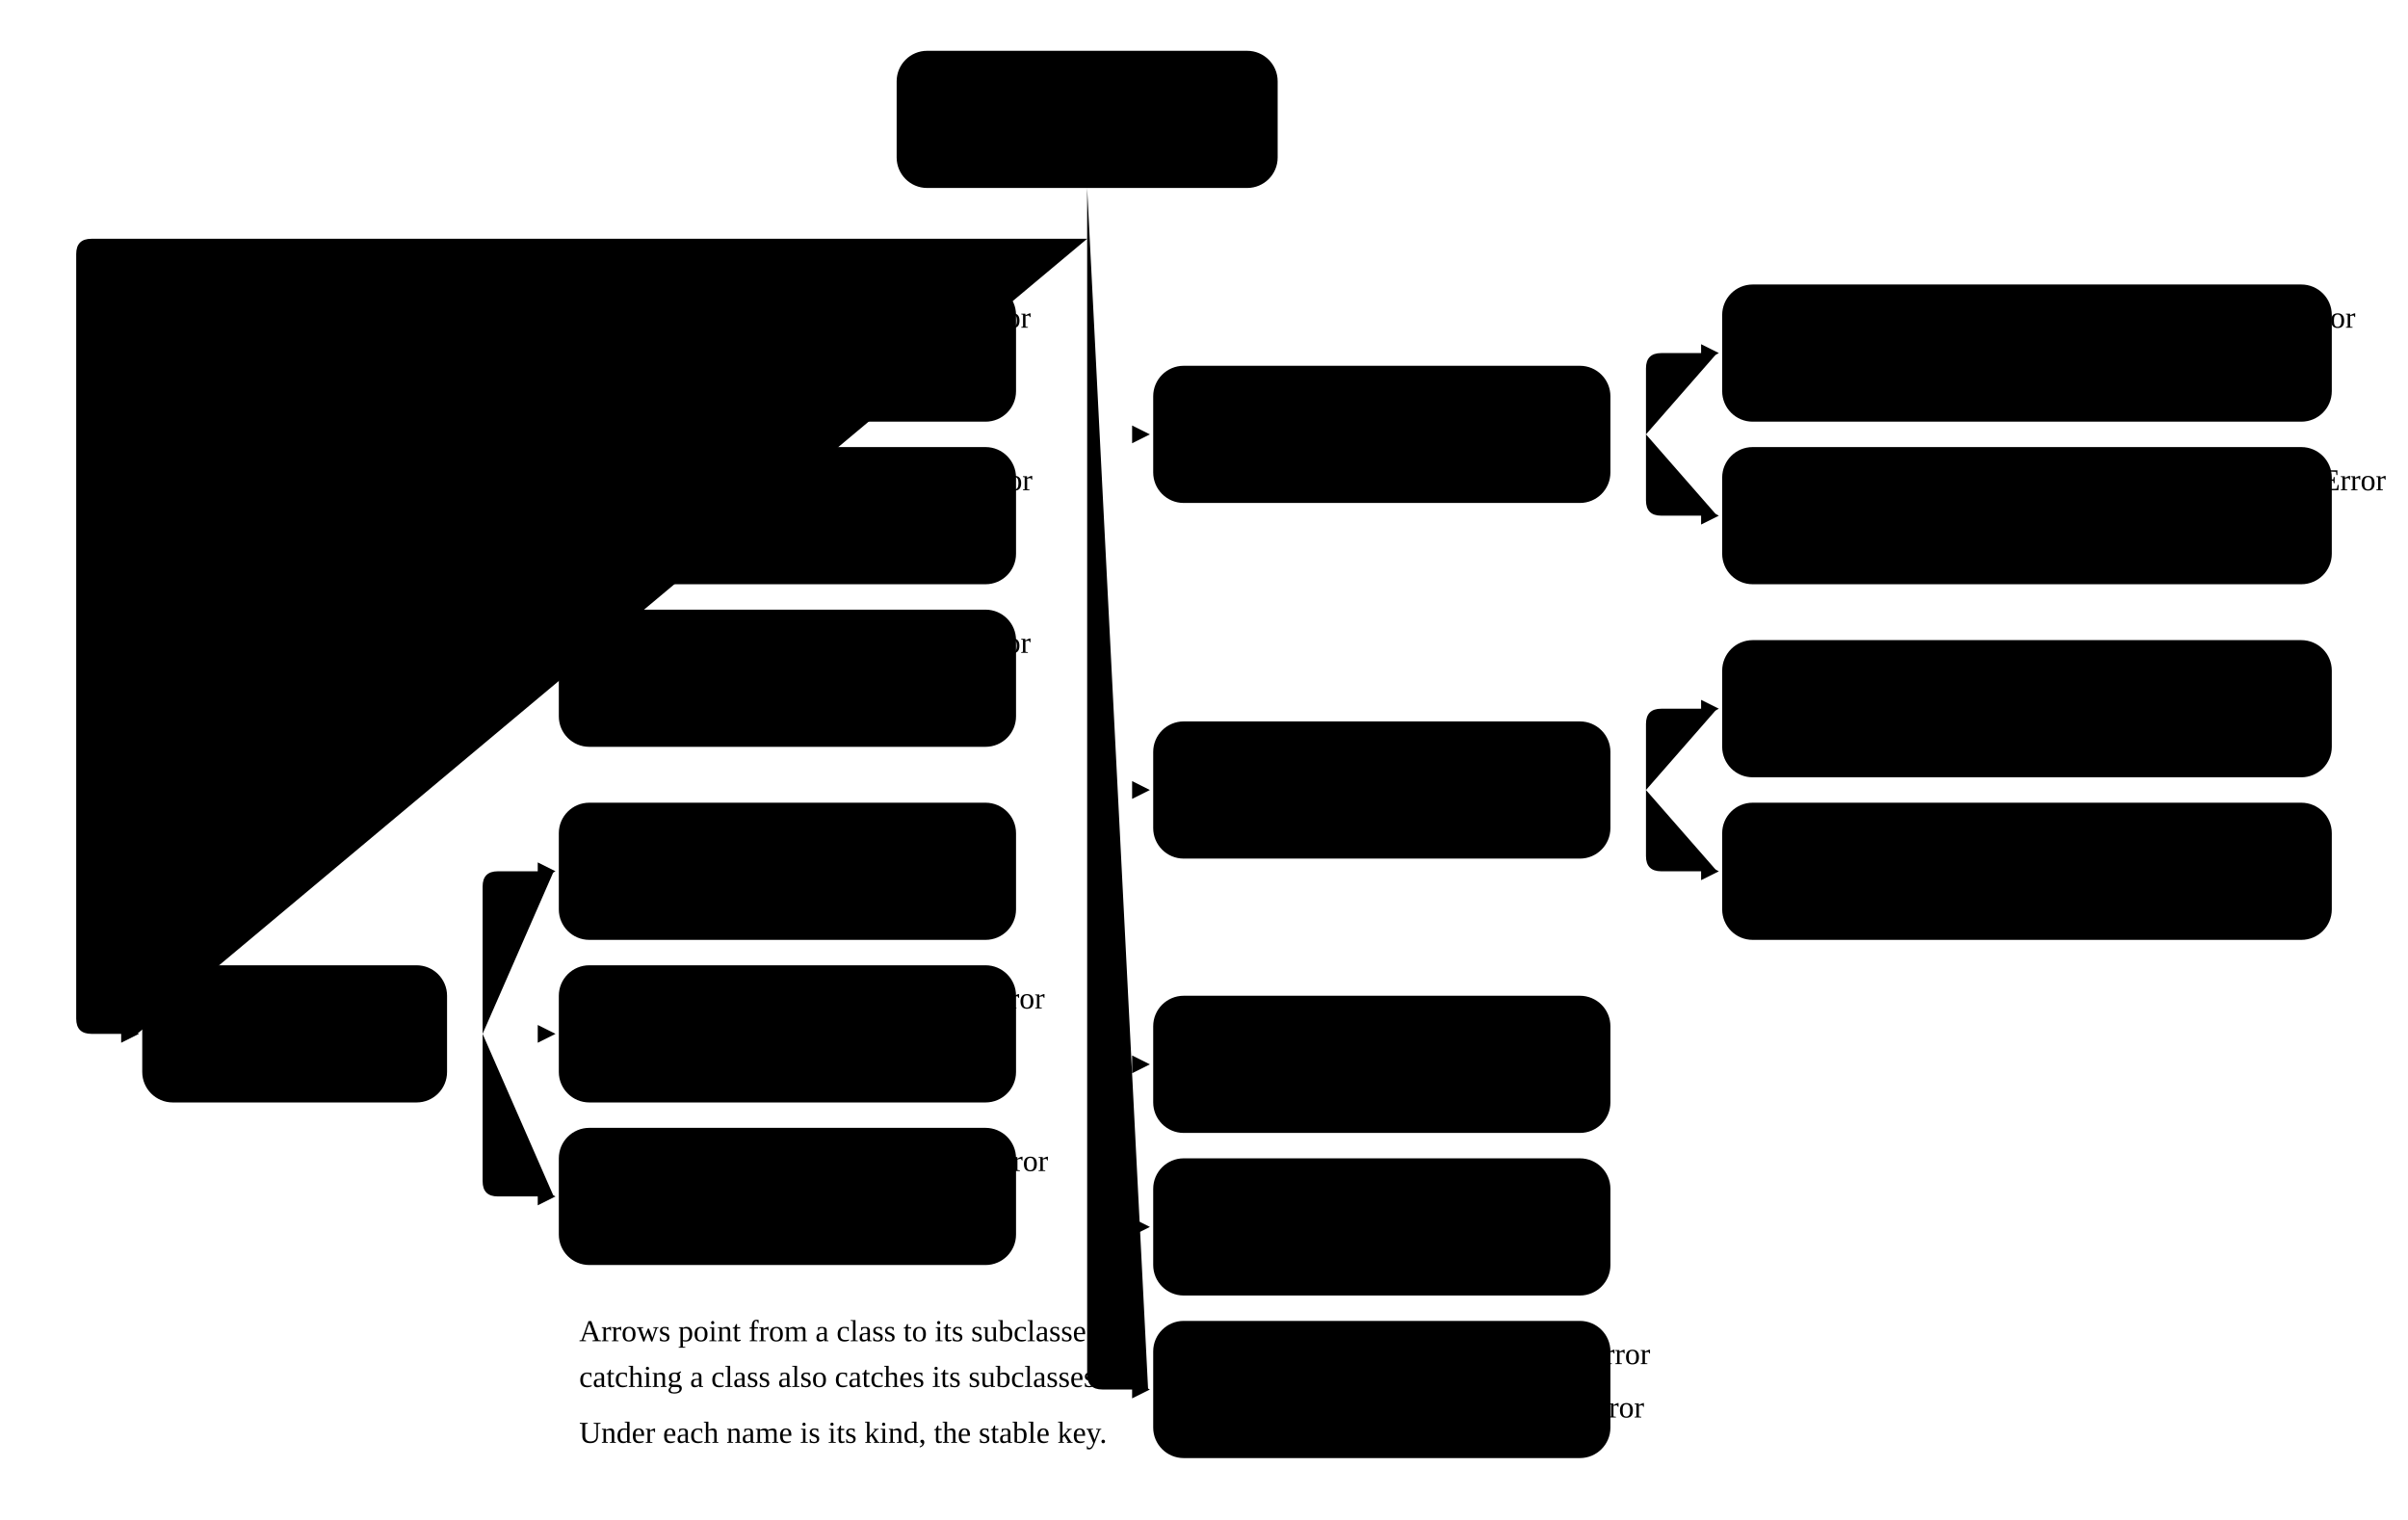
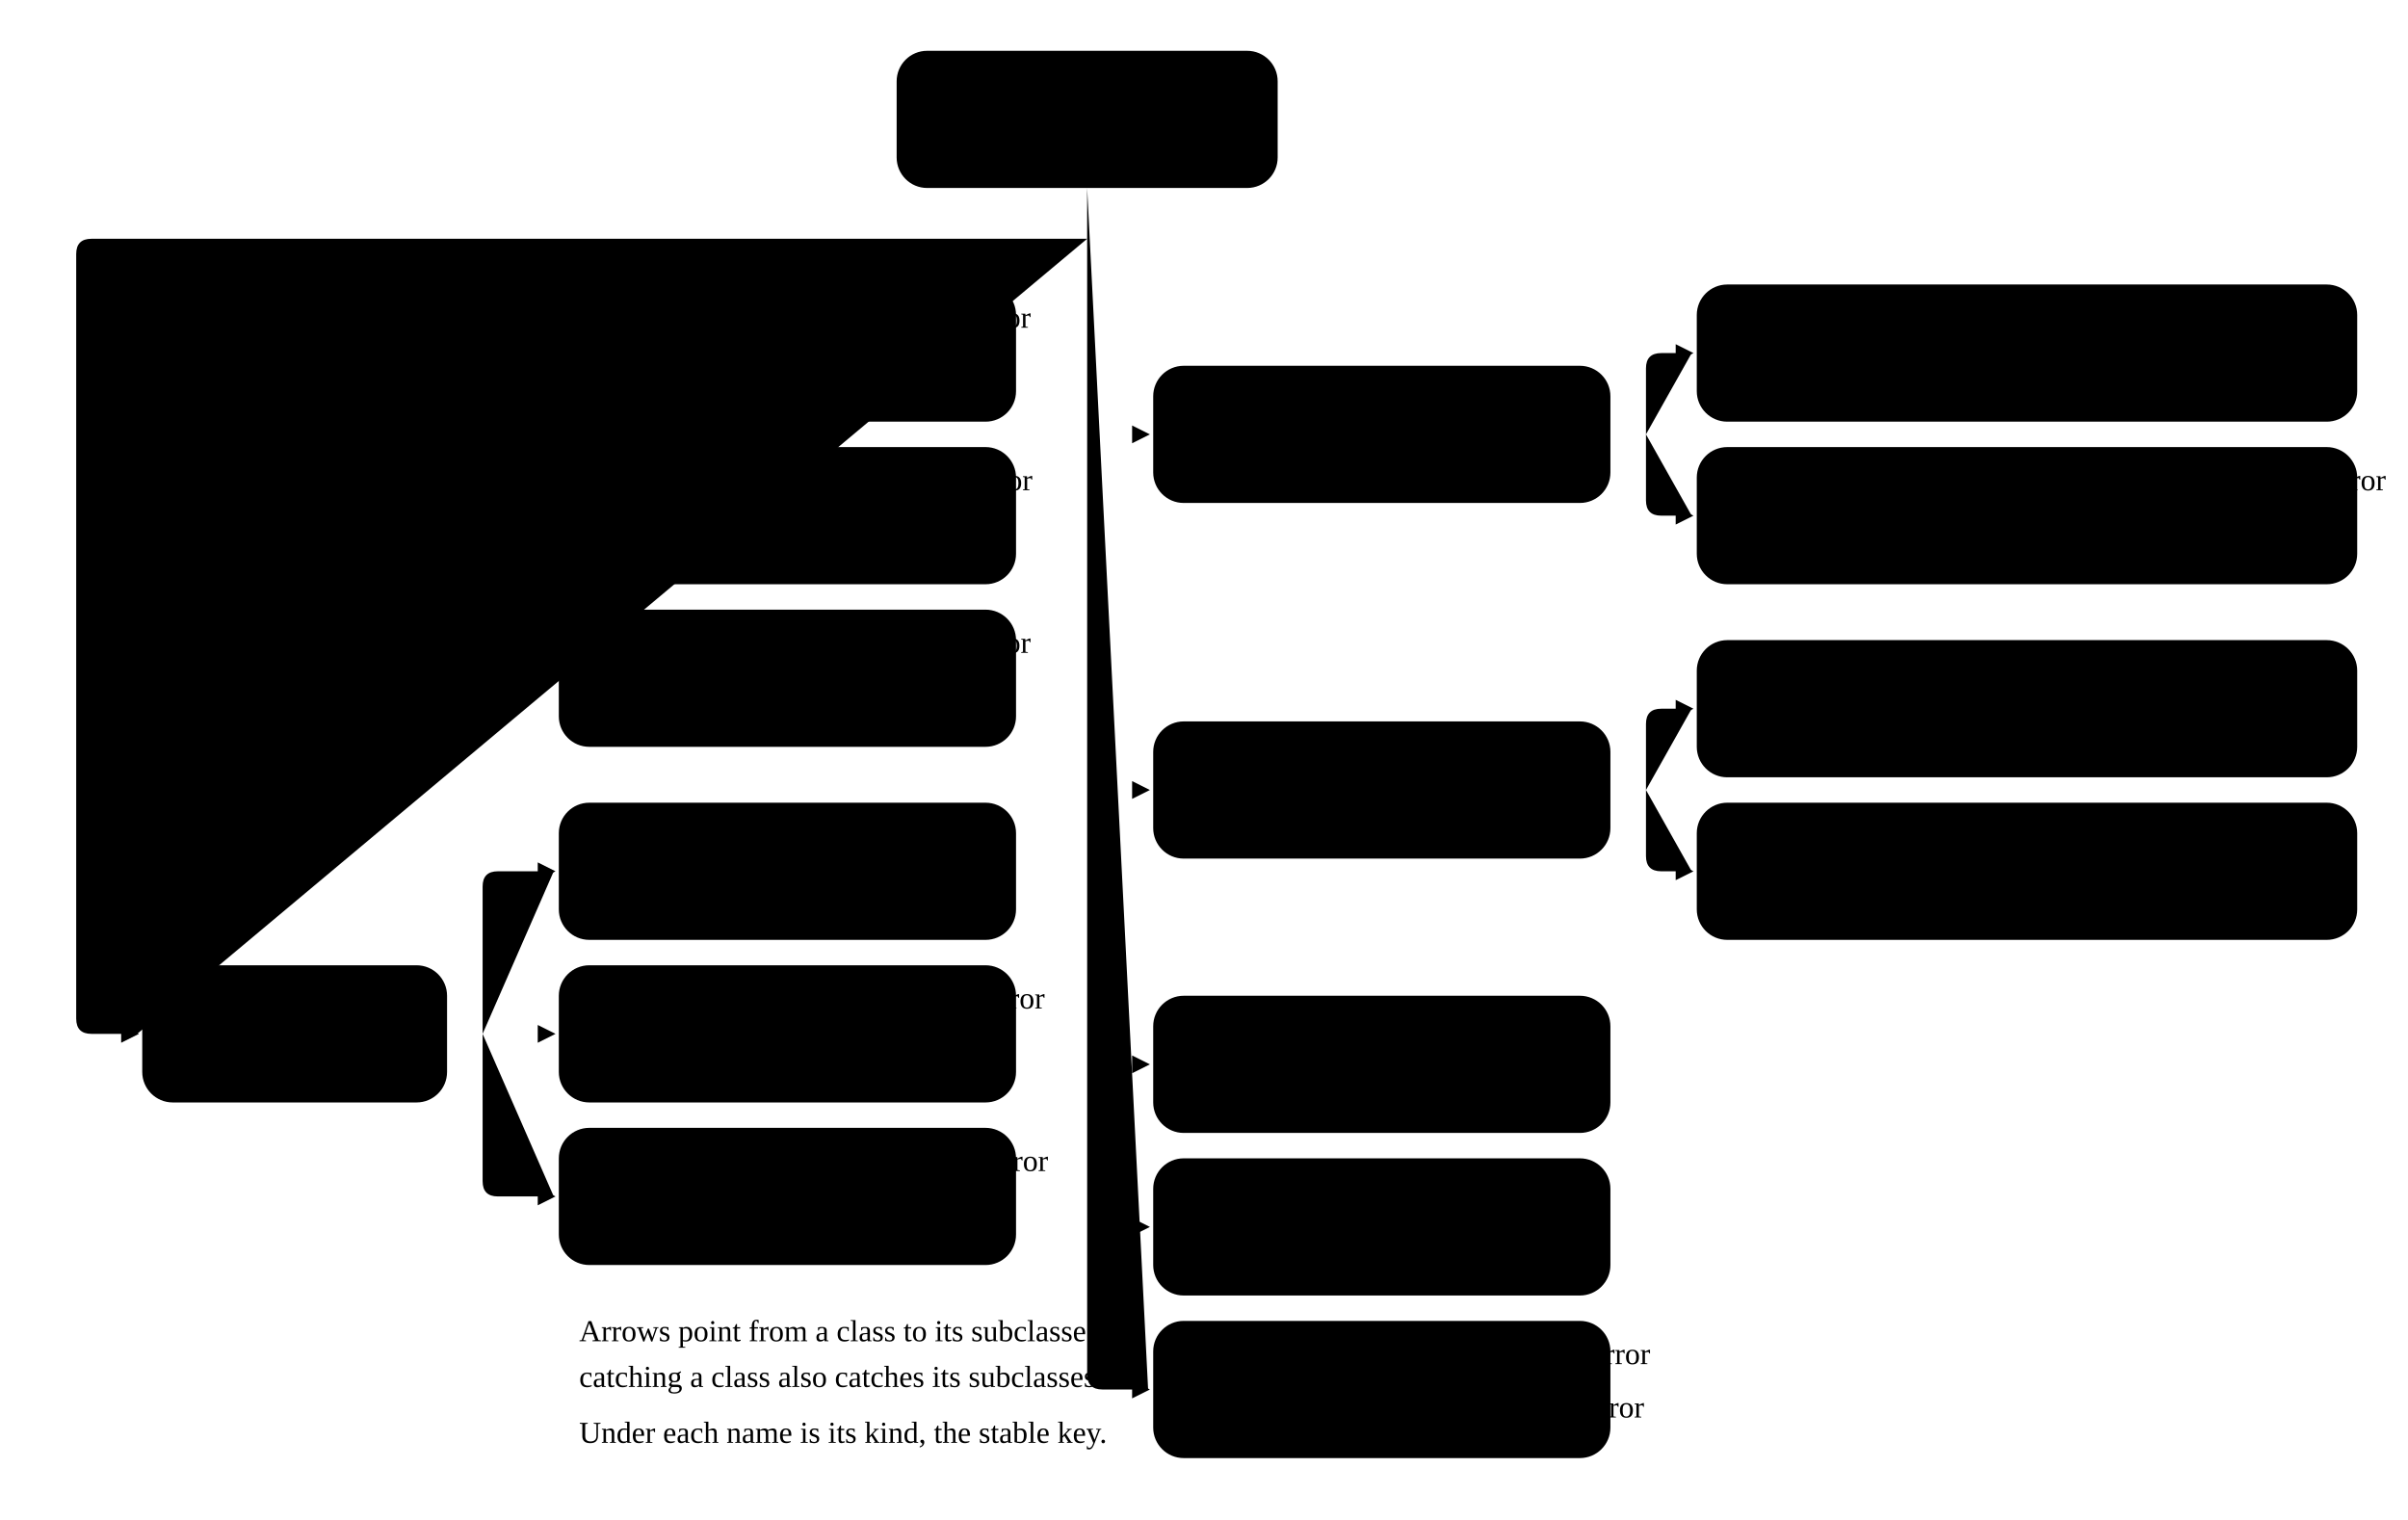
<svg xmlns="http://www.w3.org/2000/svg" viewBox="0 0 948 598" role="img" aria-labelledby="title desc">
  <defs>
    <marker id="ah" viewBox="0 0 10 10" refX="9" refY="5" markerWidth="7" markerHeight="7" orient="auto-start-reverse">
      <path class="arrowhead" d="M0,0 L10,5 L0,10 z" />
    </marker>
  </defs>
  <path class="edge" marker-end="url(#ah)" d="M428,74 V541 Q428,547 434,547 H452" />
  <path class="edge" marker-end="url(#ah)" d="M428,171 H452" />
  <path class="edge" marker-end="url(#ah)" d="M428,311 H452" />
  <path class="edge" marker-end="url(#ah)" d="M428,419 H452" />
  <path class="edge" marker-end="url(#ah)" d="M428,483 H452" />
  <path class="edge" marker-end="url(#ah)" d="M428,94 H36 Q30,94 30,100 V401 Q30,407 36,407 H54" />
  <path class="edge" marker-end="url(#ah)" d="M30,203 H54" />
  <path class="edge" marker-end="url(#ah)" d="M176,203 H218" />
  <path class="edge" marker-end="url(#ah)" d="M190,203 V145 Q190,139 196,139 H218" />
  <path class="edge" marker-end="url(#ah)" d="M190,203 V261 Q190,267 196,267 H218" />
  <path class="edge" marker-end="url(#ah)" d="M176,407 H218" />
  <path class="edge" marker-end="url(#ah)" d="M190,407 V349 Q190,343 196,343 H218" />
  <path class="edge" marker-end="url(#ah)" d="M190,407 V465 Q190,471 196,471 H218" />
  <path class="edge" d="M634,171 H648" />
-   <path class="edge" marker-end="url(#ah)" d="M648,171 V145 Q648,139 654,139 H676" />
-   <path class="edge" marker-end="url(#ah)" d="M648,171 V197 Q648,203 654,203 H676" />
+   <path class="edge" marker-end="url(#ah)" d="M648,171 V145 Q648,139 654,139 H666" />
+   <path class="edge" marker-end="url(#ah)" d="M648,171 V197 Q648,203 654,203 H666" />
  <path class="edge" d="M634,311 H648" />
-   <path class="edge" marker-end="url(#ah)" d="M648,311 V285 Q648,279 654,279 H676" />
-   <path class="edge" marker-end="url(#ah)" d="M648,311 V337 Q648,343 654,343 H676" />
+   <path class="edge" marker-end="url(#ah)" d="M648,311 V285 Q648,279 654,279 H666" />
+   <path class="edge" marker-end="url(#ah)" d="M648,311 V337 Q648,343 654,343 H666" />
  <g class="node primary">
    <rect x="353" y="20" width="150" height="54" rx="12" />
    <text x="428" y="37">LocusError</text>
    <text class="sub" x="428" y="58">locus_error</text>
  </g>
  <g class="node">
    <rect x="220" y="112" width="180" height="54" rx="12" />
    <text x="310" y="129">ToolNotFoundError</text>
    <text class="sub" x="310" y="150">tool_not_found</text>
  </g>
  <g class="node">
    <rect x="220" y="176" width="180" height="54" rx="12" />
    <text x="310" y="193">ToolValidationError</text>
    <text class="sub" x="310" y="214">tool_validation</text>
  </g>
  <g class="node">
    <rect x="220" y="240" width="180" height="54" rx="12" />
    <text x="310" y="257">ToolExecutionError</text>
    <text class="sub" x="310" y="278">tool_execution</text>
  </g>
  <g class="node">
    <rect x="56" y="176" width="120" height="54" rx="12" />
    <text x="116" y="193">ToolError</text>
    <text class="sub" x="116" y="214">tool_error</text>
  </g>
  <g class="node">
    <rect x="220" y="316" width="180" height="54" rx="12" />
    <text x="310" y="333">ModelAuthError</text>
    <text class="sub" x="310" y="354">model_auth</text>
  </g>
  <g class="node">
    <rect x="220" y="380" width="180" height="54" rx="12" />
    <text x="310" y="397">ModelThrottledError</text>
    <text class="sub" x="310" y="418">model_throttled</text>
  </g>
  <g class="node">
    <rect x="220" y="444" width="180" height="54" rx="12" />
    <text x="310" y="461">ModelResponseError</text>
    <text class="sub" x="310" y="482">model_response</text>
  </g>
  <g class="node">
    <rect x="56" y="380" width="120" height="54" rx="12" />
    <text x="116" y="397">ModelError</text>
    <text class="sub" x="116" y="418">model_error</text>
  </g>
  <g class="node">
-     <rect x="678" y="112" width="240" height="54" rx="12" />
+     <rect x="668" y="112" width="260" height="54" rx="12" />
    <text x="798" y="129">CheckpointNotFoundError</text>
    <text class="sub" x="798" y="150">checkpoint_not_found</text>
  </g>
  <g class="node">
-     <rect x="678" y="176" width="240" height="54" rx="12" />
+     <rect x="668" y="176" width="260" height="54" rx="12" />
    <text x="798" y="193">CheckpointSerializationError</text>
    <text class="sub" x="798" y="214">checkpoint_serialization</text>
  </g>
  <g class="node">
    <rect x="454" y="144" width="180" height="54" rx="12" />
    <text x="544" y="161">CheckpointError</text>
    <text class="sub" x="544" y="182">checkpoint_error</text>
  </g>
  <g class="node">
-     <rect x="678" y="252" width="240" height="54" rx="12" />
+     <rect x="668" y="252" width="260" height="54" rx="12" />
    <text x="798" y="269">EmbeddingError</text>
    <text class="sub" x="798" y="290">embedding_error</text>
  </g>
  <g class="node">
-     <rect x="678" y="316" width="240" height="54" rx="12" />
+     <rect x="668" y="316" width="260" height="54" rx="12" />
    <text x="798" y="333">VectorStoreError</text>
    <text class="sub" x="798" y="354">vector_store_error</text>
  </g>
  <g class="node">
    <rect x="454" y="284" width="180" height="54" rx="12" />
    <text x="544" y="301">RAGError</text>
    <text class="sub" x="544" y="322">rag_error</text>
  </g>
  <g class="node">
    <rect x="454" y="392" width="180" height="54" rx="12" />
    <text x="544" y="409">ValidationError</text>
    <text class="sub" x="544" y="430">validation_error</text>
  </g>
  <g class="node">
    <rect x="454" y="456" width="180" height="54" rx="12" />
    <text x="544" y="473">ConfigError</text>
    <text class="sub" x="544" y="494">config_error</text>
  </g>
  <g class="node">
    <rect x="454" y="520" width="180" height="54" rx="12" />
    <text x="544" y="537">GSARValidationError</text>
    <text class="sub" x="544" y="558">gsar_validation_error</text>
  </g>
  <text class="note" x="228" y="528">Arrows point from a class to its subclasses;</text>
  <text class="note" x="228" y="546">catching a class also catches its subclasses.</text>
  <text class="note" x="228" y="568">Under each name is its kind, the stable key.</text>
</svg>
